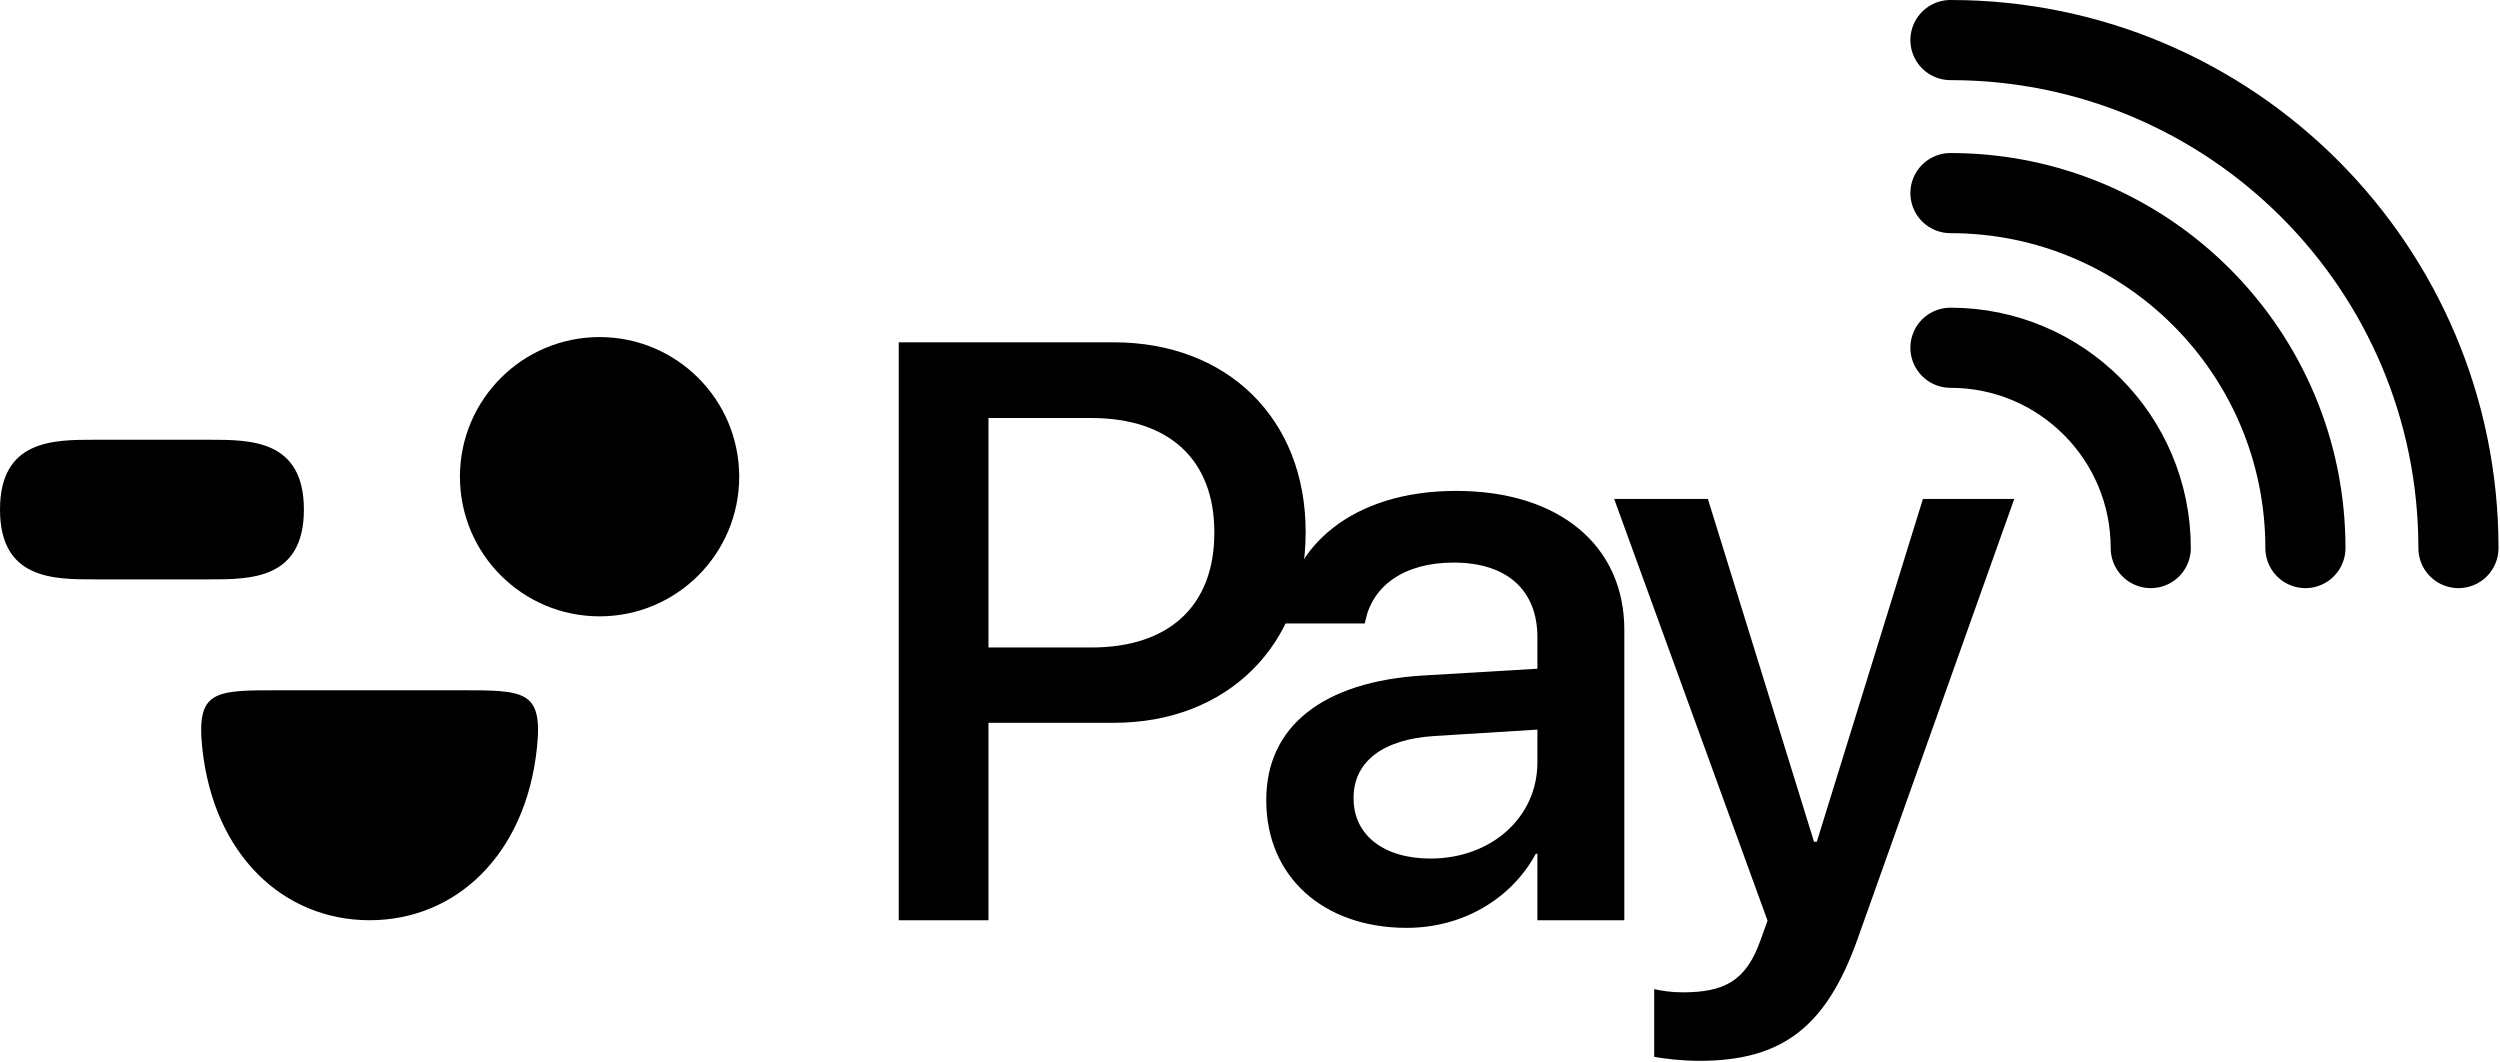
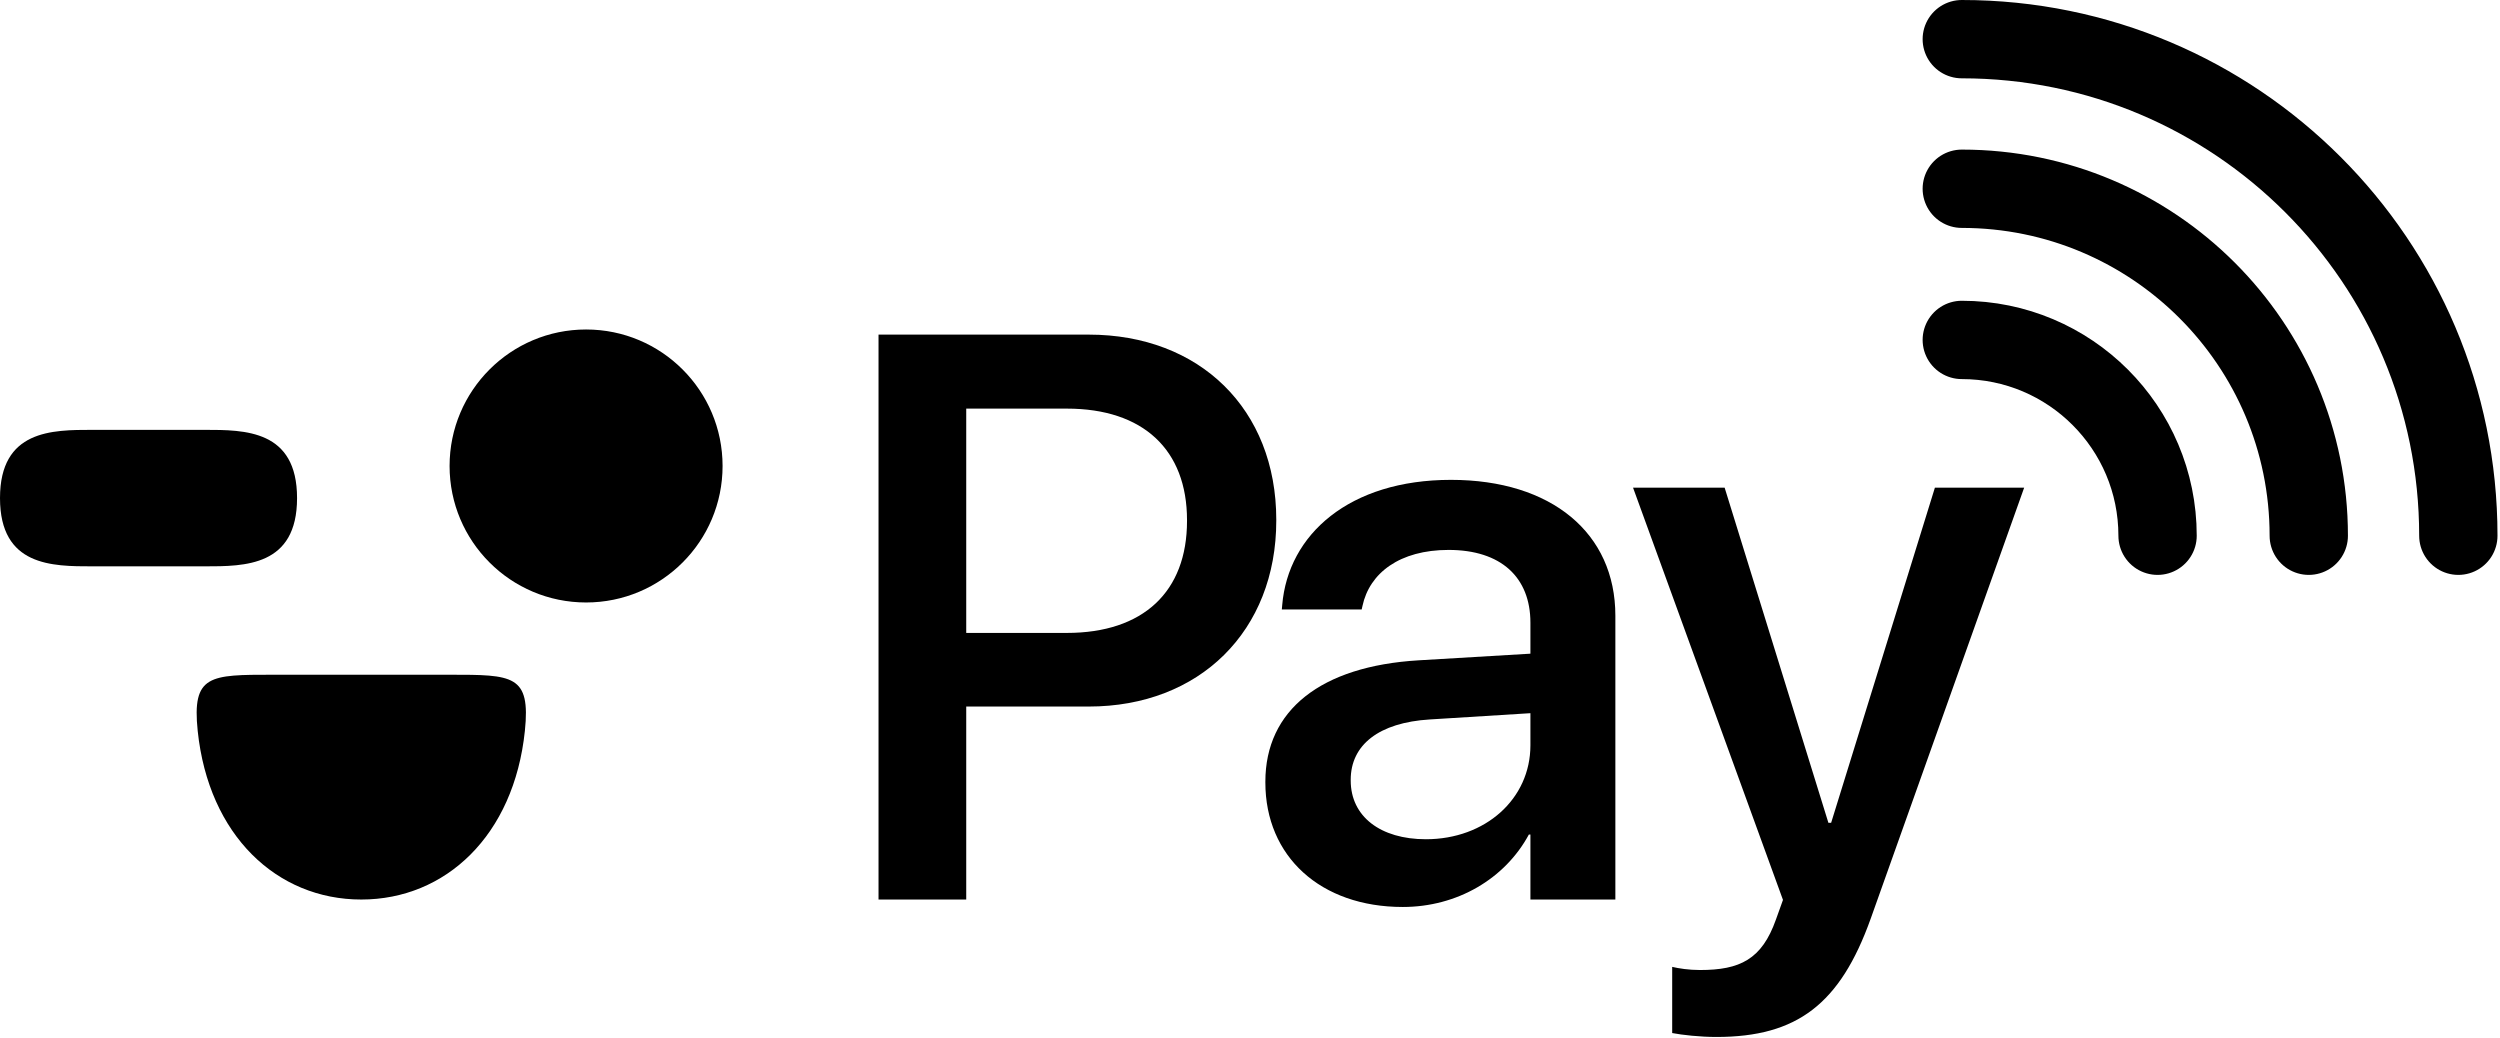
- <svg xmlns="http://www.w3.org/2000/svg" width="956" height="406" viewBox="0 0 956 406" version="1.1" shape-rendering="geometricPrecision" fill="currentColor">
+ <svg xmlns="http://www.w3.org/2000/svg" width="978" height="406" viewBox="0 0 978 406" version="1.1" shape-rendering="geometricPrecision" fill="currentColor">
  <g id="capa-isotipo">
    <g id="isotipo" transform="translate(0 128.9) scale(0.7852) translate(-76 -114)" fill="currentColor">
      <path id="ojo-guino" d="M 122 164 H 178 C 198 164 224 164 224 198 C 224 232 198 232 178 232 H 122 C 102 232 76 232 76 198 C 76 164 102 164 122 164 Z" />
      <path id="ojo-abierto" d="M 436 182 A 68 68 0 1 1 299.99 182 A 68 68 0 1 1 436 182 Z" />
      <path id="boca" d="M 212 286 H 300 C 331.55 286 340.42 286 337.5 314 C 332.064 366.125 298 398 256 398 C 214 398 179.936 366.125 174.5 314 C 171.58 286 180.45 286 212 286 Z" />
    </g>
  </g>
  <g id="capa-palabra">
    <g id="wordmark" transform="translate(323.31 351.9)">
      <path d="M20.37 0H54.68V-75.5H102.61C145.95 -75.5 175.97 -105.06 175.97 -148.25V-148.56C175.97 -191.9 145.95 -221 102.61 -221H20.37ZM94.04 -192.05C123.9 -192.05 141.05 -175.97 141.05 -148.41V-148.1C141.05 -120.38 123.9 -104.3 94.04 -104.3H54.68V-192.05Z" />
-       <path d="M214.67 2.91C235.95 2.91 254.64 -8.12 263.98 -25.42H264.59V0H297.83V-111.04C297.83 -143.35 272.86 -164.18 233.5 -164.18C193.84 -164.18 169.79 -142.89 167.49 -115.17L167.34 -113.49H198.58L198.89 -114.86C201.65 -127.73 213.44 -136.77 232.58 -136.77C253.11 -136.77 264.59 -126.05 264.59 -108.28V-96.18L220.79 -93.58C182.66 -91.28 160.91 -74.13 160.91 -46.1V-45.79C160.91 -16.85 182.5 2.91 214.67 2.91ZM194.3 -46.56V-46.86C194.3 -60.5 205.32 -69.23 225.23 -70.45L264.59 -72.9V-60.34C264.59 -39.36 246.98 -23.59 223.7 -23.59C205.94 -23.59 194.3 -32.47 194.3 -46.56Z" />
-       <path d="M326.57 53.76C358.11 53.76 374.96 40.89 386.91 7.5L446.94 -161.12H412.02L371.44 -30.02H370.37L329.78 -161.12H293.94L352.6 0.15L349.84 7.81C344.33 23.43 335.75 27.57 320.13 27.57C315.69 27.57 311.86 26.95 309.26 26.34V52.23C313.24 52.99 320.13 53.76 326.57 53.76Z" />
+       <path d="M225.46 2.91C246.75 2.91 265.43 -8.12 274.78 -25.42H275.39V0H308.62V-111.04C308.62 -143.35 283.66 -164.18 244.3 -164.18C204.63 -164.18 180.59 -142.89 178.29 -115.17L178.14 -113.49H209.38L209.69 -114.86C212.44 -127.73 224.24 -136.77 243.38 -136.77C263.9 -136.77 275.39 -126.05 275.39 -108.28V-96.18L231.59 -93.58C193.45 -91.28 171.7 -74.13 171.7 -46.1V-45.79C171.7 -16.85 193.3 2.91 225.46 2.91ZM205.09 -46.56V-46.86C205.09 -60.5 216.12 -69.23 236.03 -70.45L275.39 -72.9V-60.34C275.39 -39.36 257.78 -23.59 234.5 -23.59C216.73 -23.59 205.09 -32.47 205.09 -46.56Z" />
+       <path d="M348.16 53.76C379.71 53.76 396.55 40.89 408.5 7.5L468.54 -161.12H433.62L393.03 -30.02H391.96L351.37 -161.12H315.54L374.19 0.15L371.44 7.81C365.92 23.43 357.35 27.57 341.73 27.57C337.28 27.57 333.45 26.95 330.85 26.34V52.23C334.83 52.99 341.73 53.76 348.16 53.76Z" />
    </g>
  </g>
  <g id="capa-ondas">
    <g id="nfc" transform="translate(323.31 351.9)">
-       <path id="nfc-1" d="M 499.14 -142.32 A 76.6 76.6 0 0 0 422.54 -218.92" fill="none" stroke="currentColor" stroke-width="30.64" stroke-linecap="round" />
-       <path id="nfc-2" d="M 558.28 -142.32 A 135.74 135.74 0 0 0 422.54 -278.06" fill="none" stroke="currentColor" stroke-width="30.64" stroke-linecap="round" />
-       <path id="nfc-3" d="M 616.8 -142.32 A 194.25 194.25 0 0 0 422.54 -336.58" fill="none" stroke="currentColor" stroke-width="30.64" stroke-linecap="round" />
+       <path id="nfc-1" d="M 520.73 -142.32 A 76.6 76.6 0 0 0 444.14 -218.92" fill="none" stroke="currentColor" stroke-width="30.64" stroke-linecap="round" />
+       <path id="nfc-2" d="M 579.88 -142.32 A 135.74 135.74 0 0 0 444.14 -278.06" fill="none" stroke="currentColor" stroke-width="30.64" stroke-linecap="round" />
+       <path id="nfc-3" d="M 638.39 -142.32 A 194.25 194.25 0 0 0 444.14 -336.58" fill="none" stroke="currentColor" stroke-width="30.64" stroke-linecap="round" />
    </g>
  </g>
</svg>
